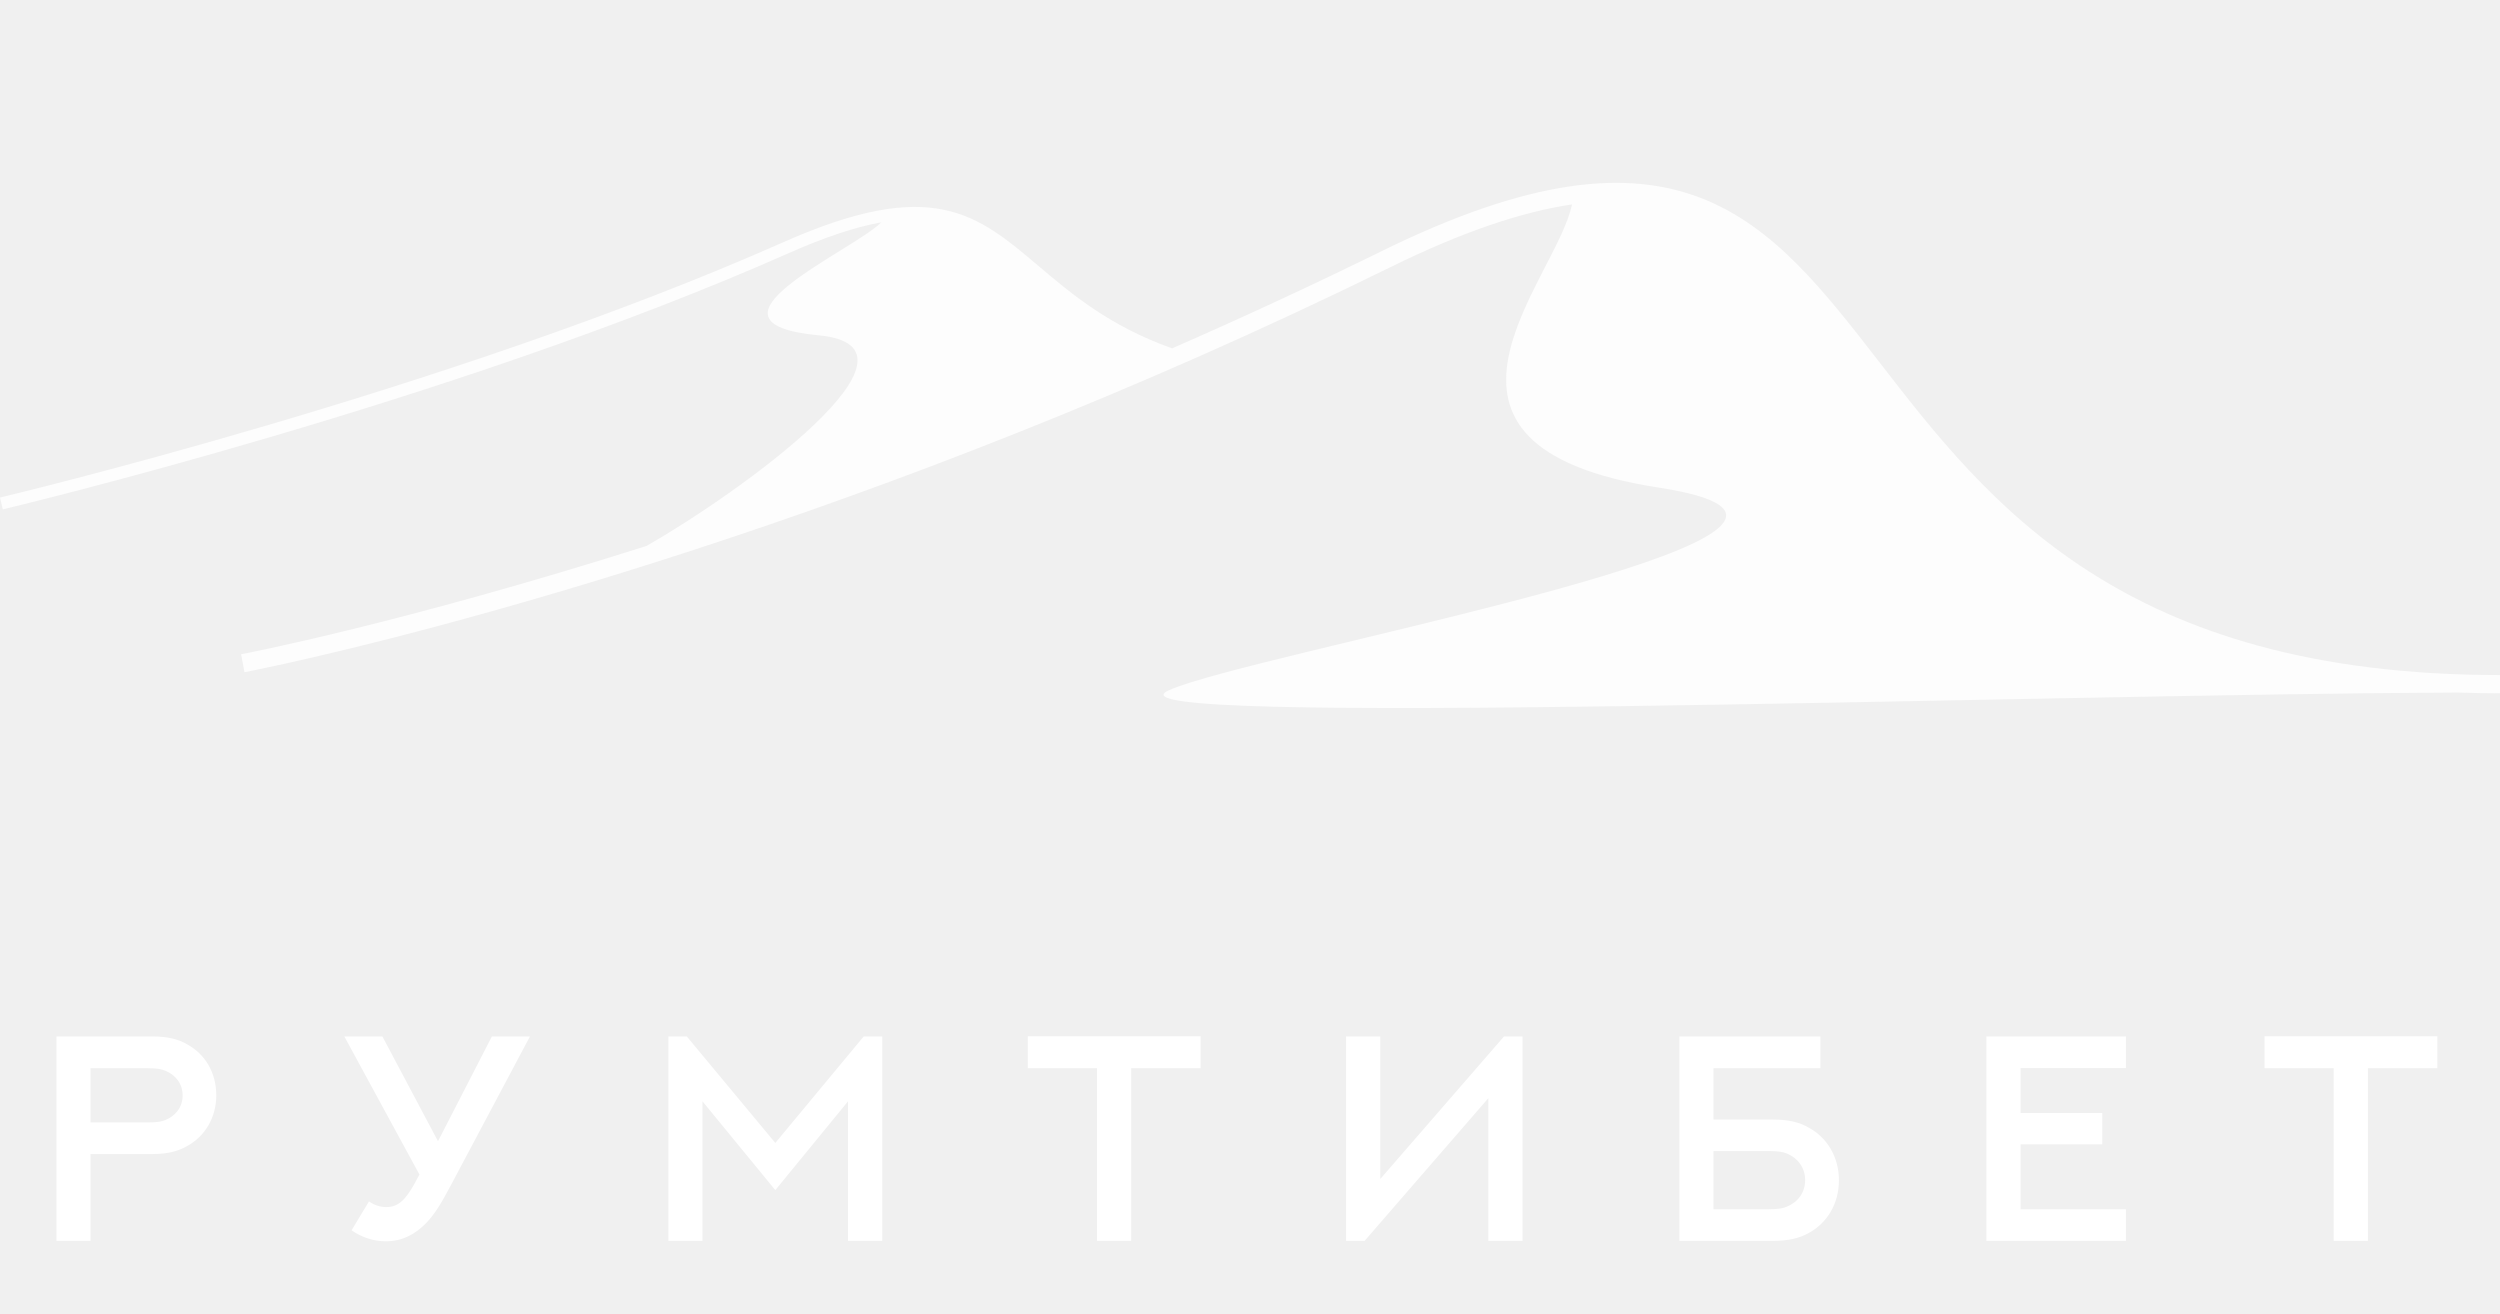
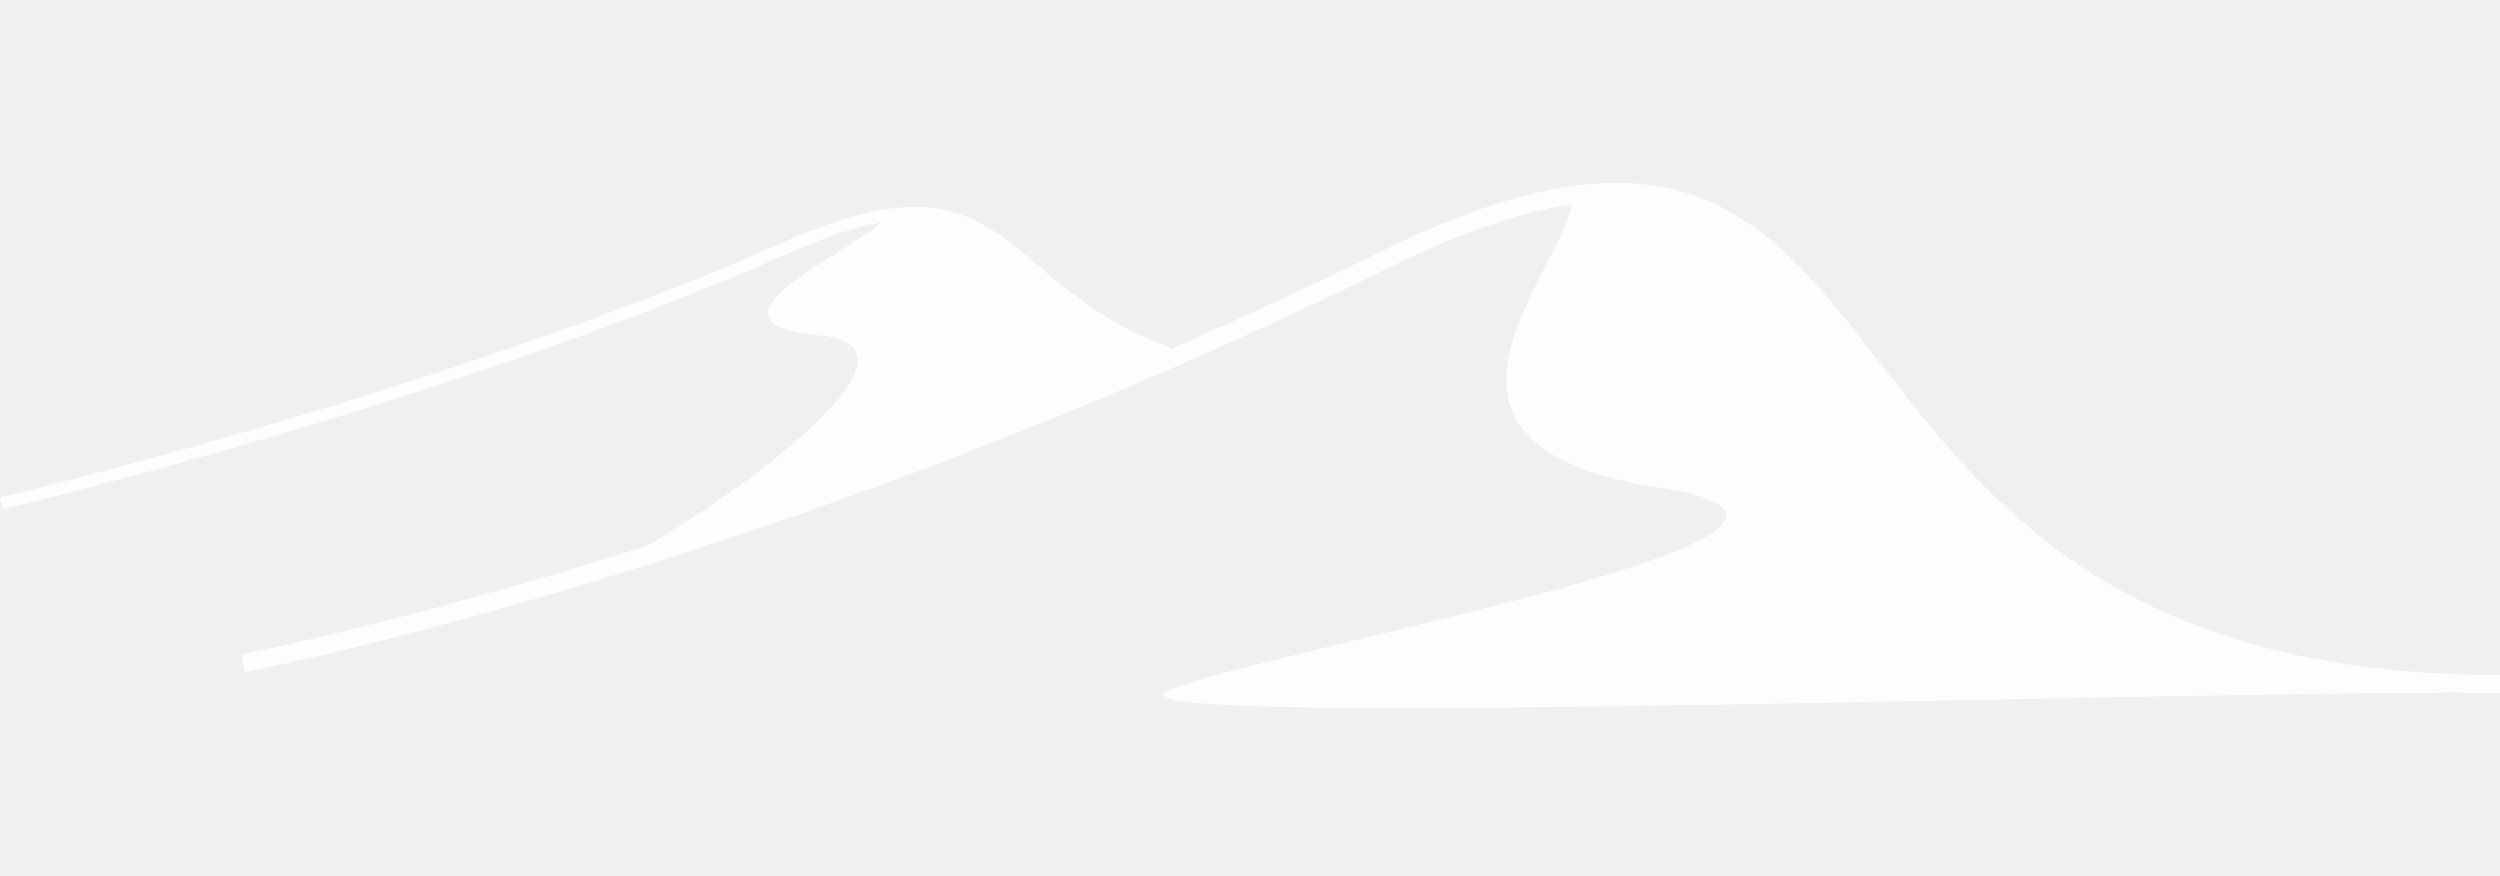
- <svg xmlns="http://www.w3.org/2000/svg" width="137" height="72" viewBox="0 0 137 72" fill="none">
-   <path d="M4.961 61.508H8.102C8.594 61.508 8.844 61.469 9.07 61.375C9.602 61.156 10.008 60.688 10.008 60.031C10.008 59.383 9.617 58.906 9.07 58.68C8.844 58.586 8.602 58.539 8.094 58.539H4.961V61.508ZM4.961 68H3.094V56.797H8.328C9.195 56.797 9.766 56.945 10.25 57.227C11.219 57.75 11.852 58.758 11.852 60.023C11.852 61.258 11.219 62.281 10.242 62.812C9.758 63.086 9.195 63.242 8.328 63.242H4.961V68ZM18.869 56.797H20.955L24.002 62.539L26.955 56.797H29.041L24.736 64.898C24.205 65.898 23.861 66.492 23.361 67.016C22.783 67.609 22.08 68.023 21.142 68.023C20.478 68.023 19.83 67.812 19.267 67.422L20.22 65.836C20.502 66.039 20.83 66.148 21.166 66.148C21.822 66.148 22.22 65.758 22.728 64.844C22.736 64.812 22.986 64.367 22.986 64.367L18.869 56.797ZM36.628 56.797H37.636L42.487 62.633L47.331 56.797H48.347V68H46.472V60.352L42.487 65.219L38.495 60.352V68H36.628V56.797ZM56.325 56.789H65.794V58.539H61.989V68H60.114V58.539H56.325V56.789ZM81.561 68V60.18L74.78 68H73.764V56.797H75.639V64.609C77.897 62.008 80.155 59.398 82.42 56.797H83.436V68H81.561ZM100.773 64.672C100.773 65.984 100.117 67.023 99.117 67.57C98.625 67.844 98.039 68 97.164 68H92.031V56.797H99.758V58.539H93.898V61.352H97.164C98.039 61.352 98.625 61.508 99.109 61.789C100.117 62.328 100.773 63.398 100.773 64.672ZM98.922 64.672C98.922 63.969 98.5 63.461 97.938 63.219C97.703 63.125 97.445 63.078 96.945 63.078H93.898V66.266H96.938C97.453 66.266 97.711 66.219 97.938 66.117C98.508 65.883 98.922 65.367 98.922 64.672ZM108.853 56.797H116.502V58.531H110.728V60.992H115.205V62.711H110.728V66.266H116.502V68H108.853V56.797ZM124.097 56.789H133.566V58.539H129.761V68H127.886V58.539H124.097V56.789Z" fill="white" />
-   <mask id="mask0_1_246" style="mask-type:luminance" maskUnits="userSpaceOnUse" x="0" y="0" width="137" height="48">
+ <svg xmlns="http://www.w3.org/2000/svg" width="137" height="48" viewBox="0 0 137 48" fill="none">
+   <mask id="mask0_1_248" style="mask-type:luminance" maskUnits="userSpaceOnUse" x="0" y="0" width="137" height="48">
    <path d="M137 0H0V48H137V0Z" fill="white" />
  </mask>
-   <g mask="url(#mask0_1_246)">
+   <g mask="url(#mask0_1_248)">
    <path d="M0.153 27.914C0.398 27.856 24.815 22.035 43.2 13.881C45.245 12.974 46.901 12.436 48.296 12.183C46.733 13.757 37.54 17.683 44.882 18.378C51.619 19.017 40.521 27.011 35.434 29.917C22.053 34.16 13.369 35.826 13.213 35.855L13.397 36.837C13.442 36.828 14.22 36.679 15.628 36.368C23.004 34.735 47.765 28.622 76.172 14.652C80.156 12.692 83.407 11.606 86.144 11.203C85.341 15.319 76.053 24.42 90.887 26.718C104.416 28.814 77.285 34.136 67.173 36.846C65.715 37.237 64.61 37.573 64.033 37.838C59.568 39.885 111.467 38.043 134.676 37.95C135.433 37.977 136.206 37.992 137 37.992V36.993C116.27 36.993 108.928 27.514 103.028 19.896C96.897 11.981 92.055 5.728 75.732 13.755C71.939 15.619 68.104 17.398 64.231 19.09C60.809 17.872 58.736 16.12 56.92 14.583C53.538 11.719 51.095 9.65 42.93 13.272C24.603 21.401 0.244 27.209 0 27.266L0.153 27.914Z" fill="#FDFDFD" />
  </g>
</svg>
